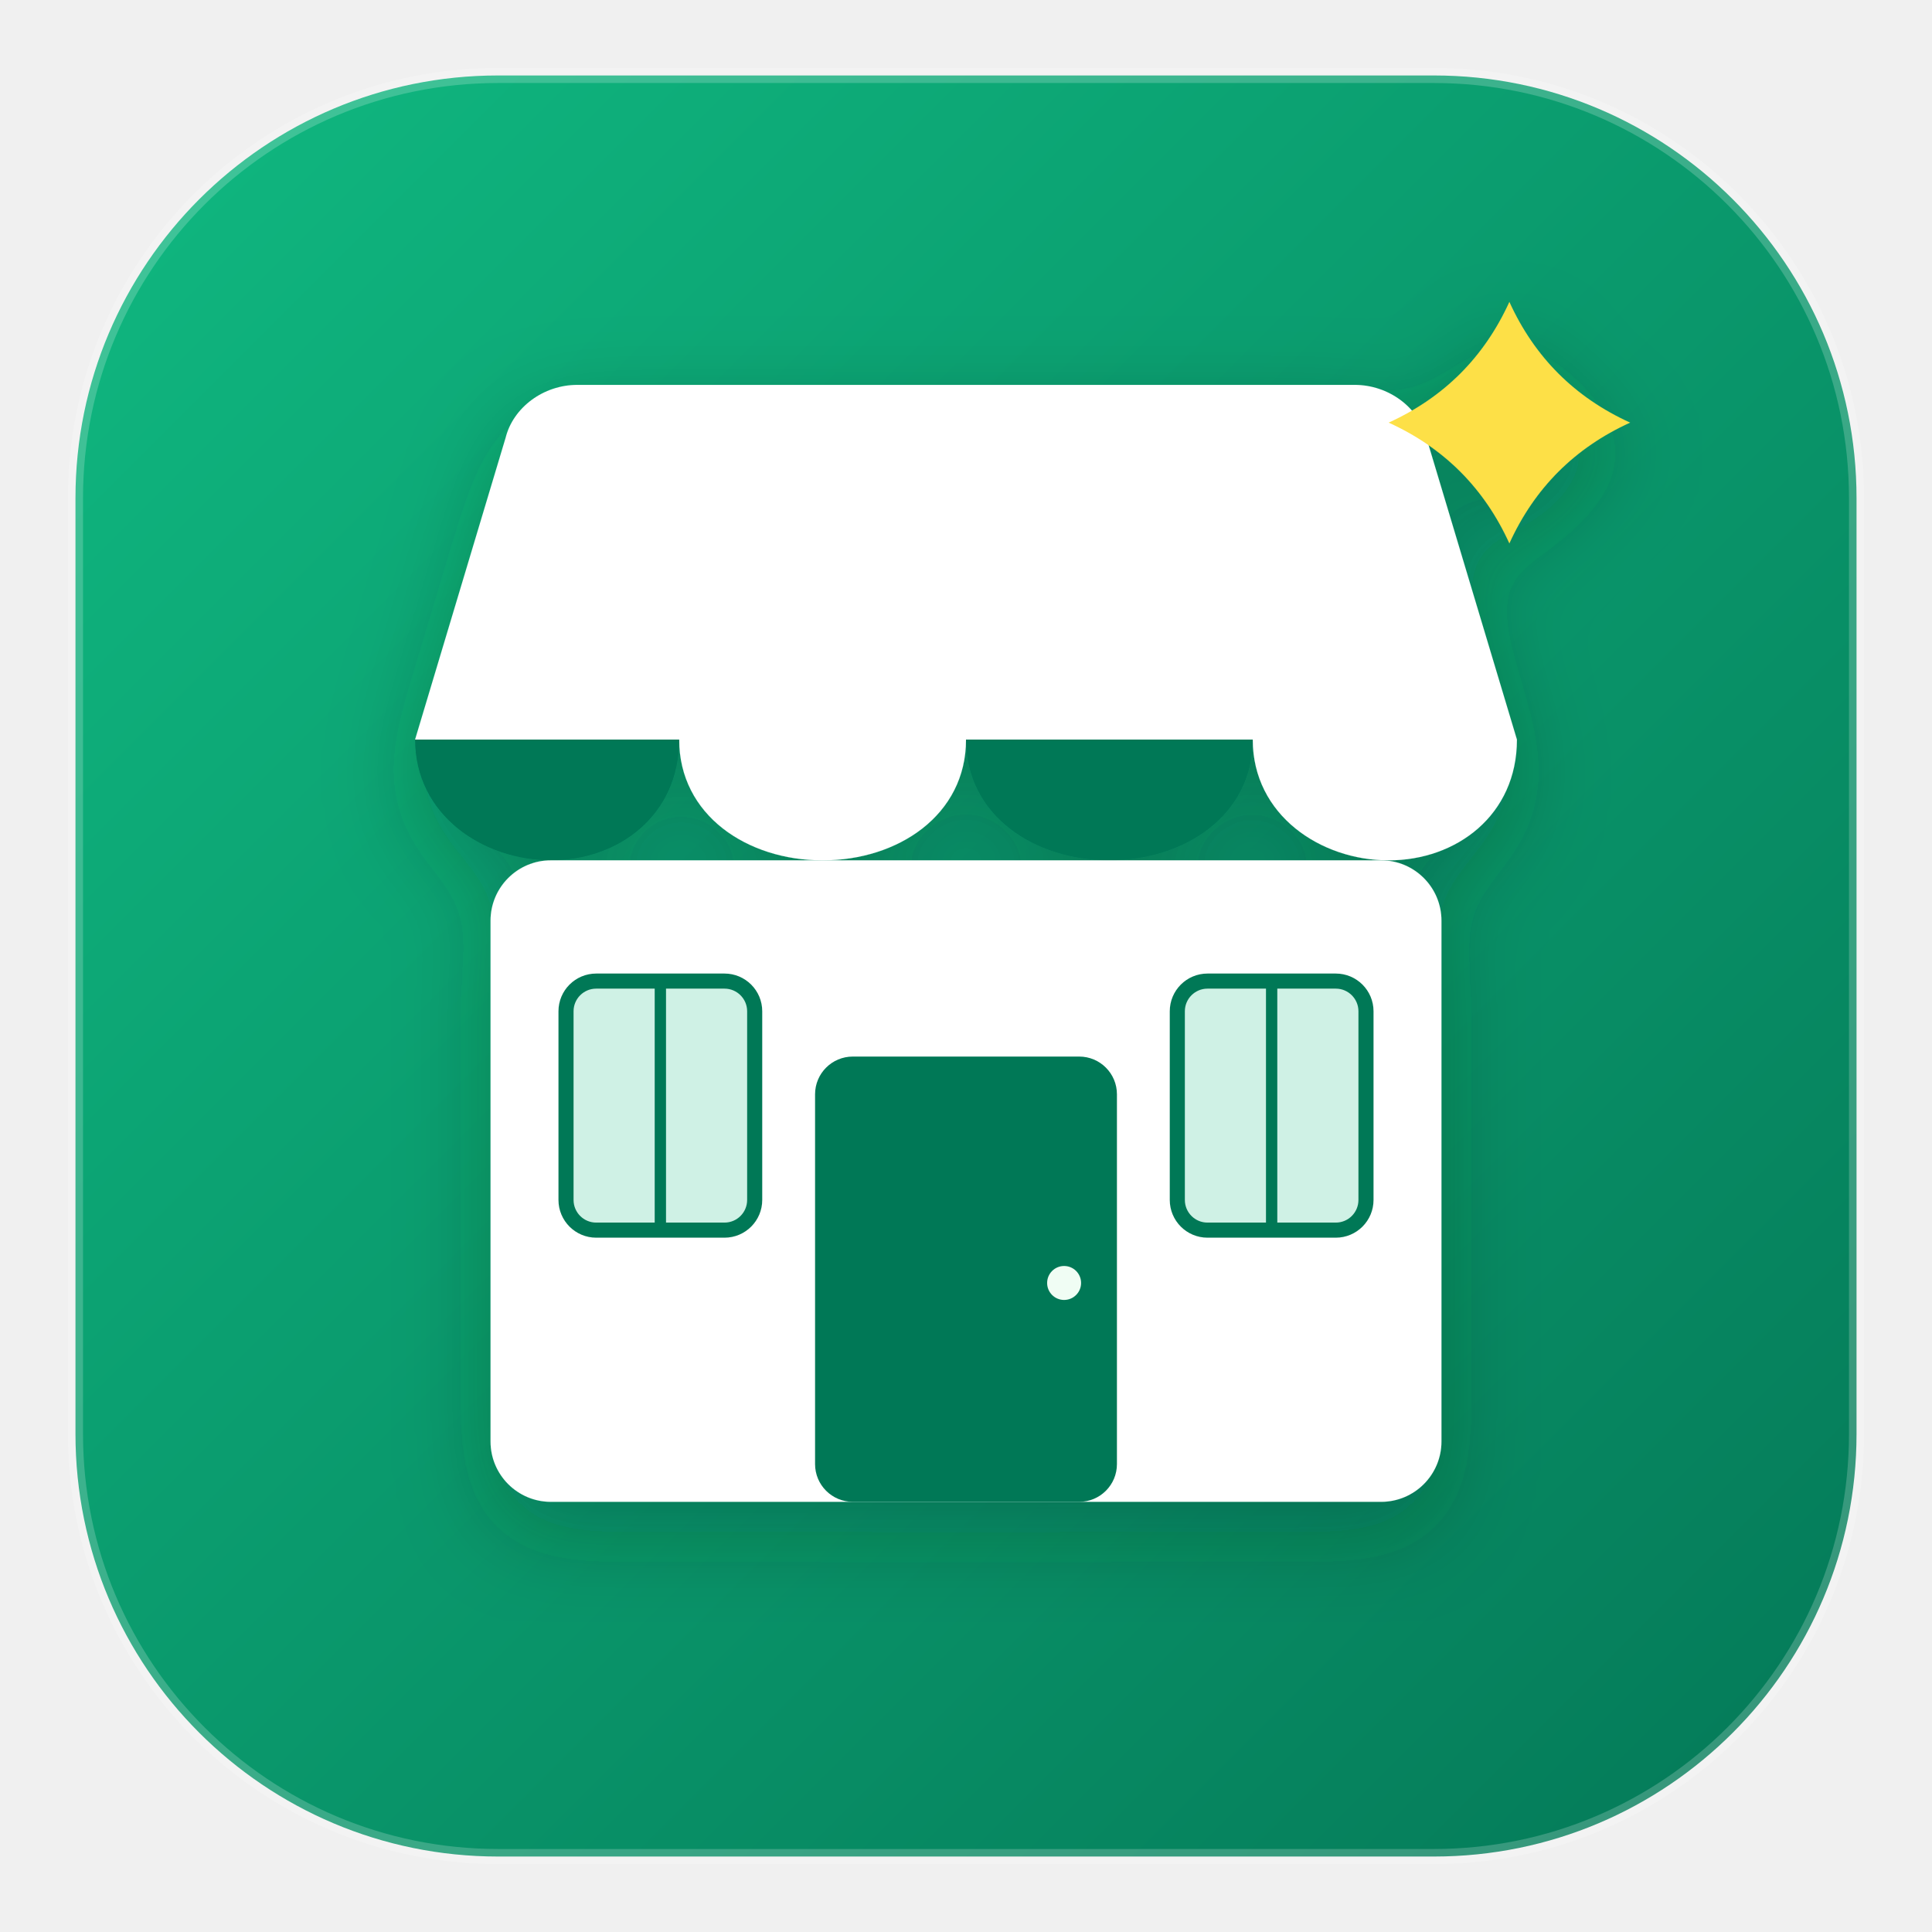
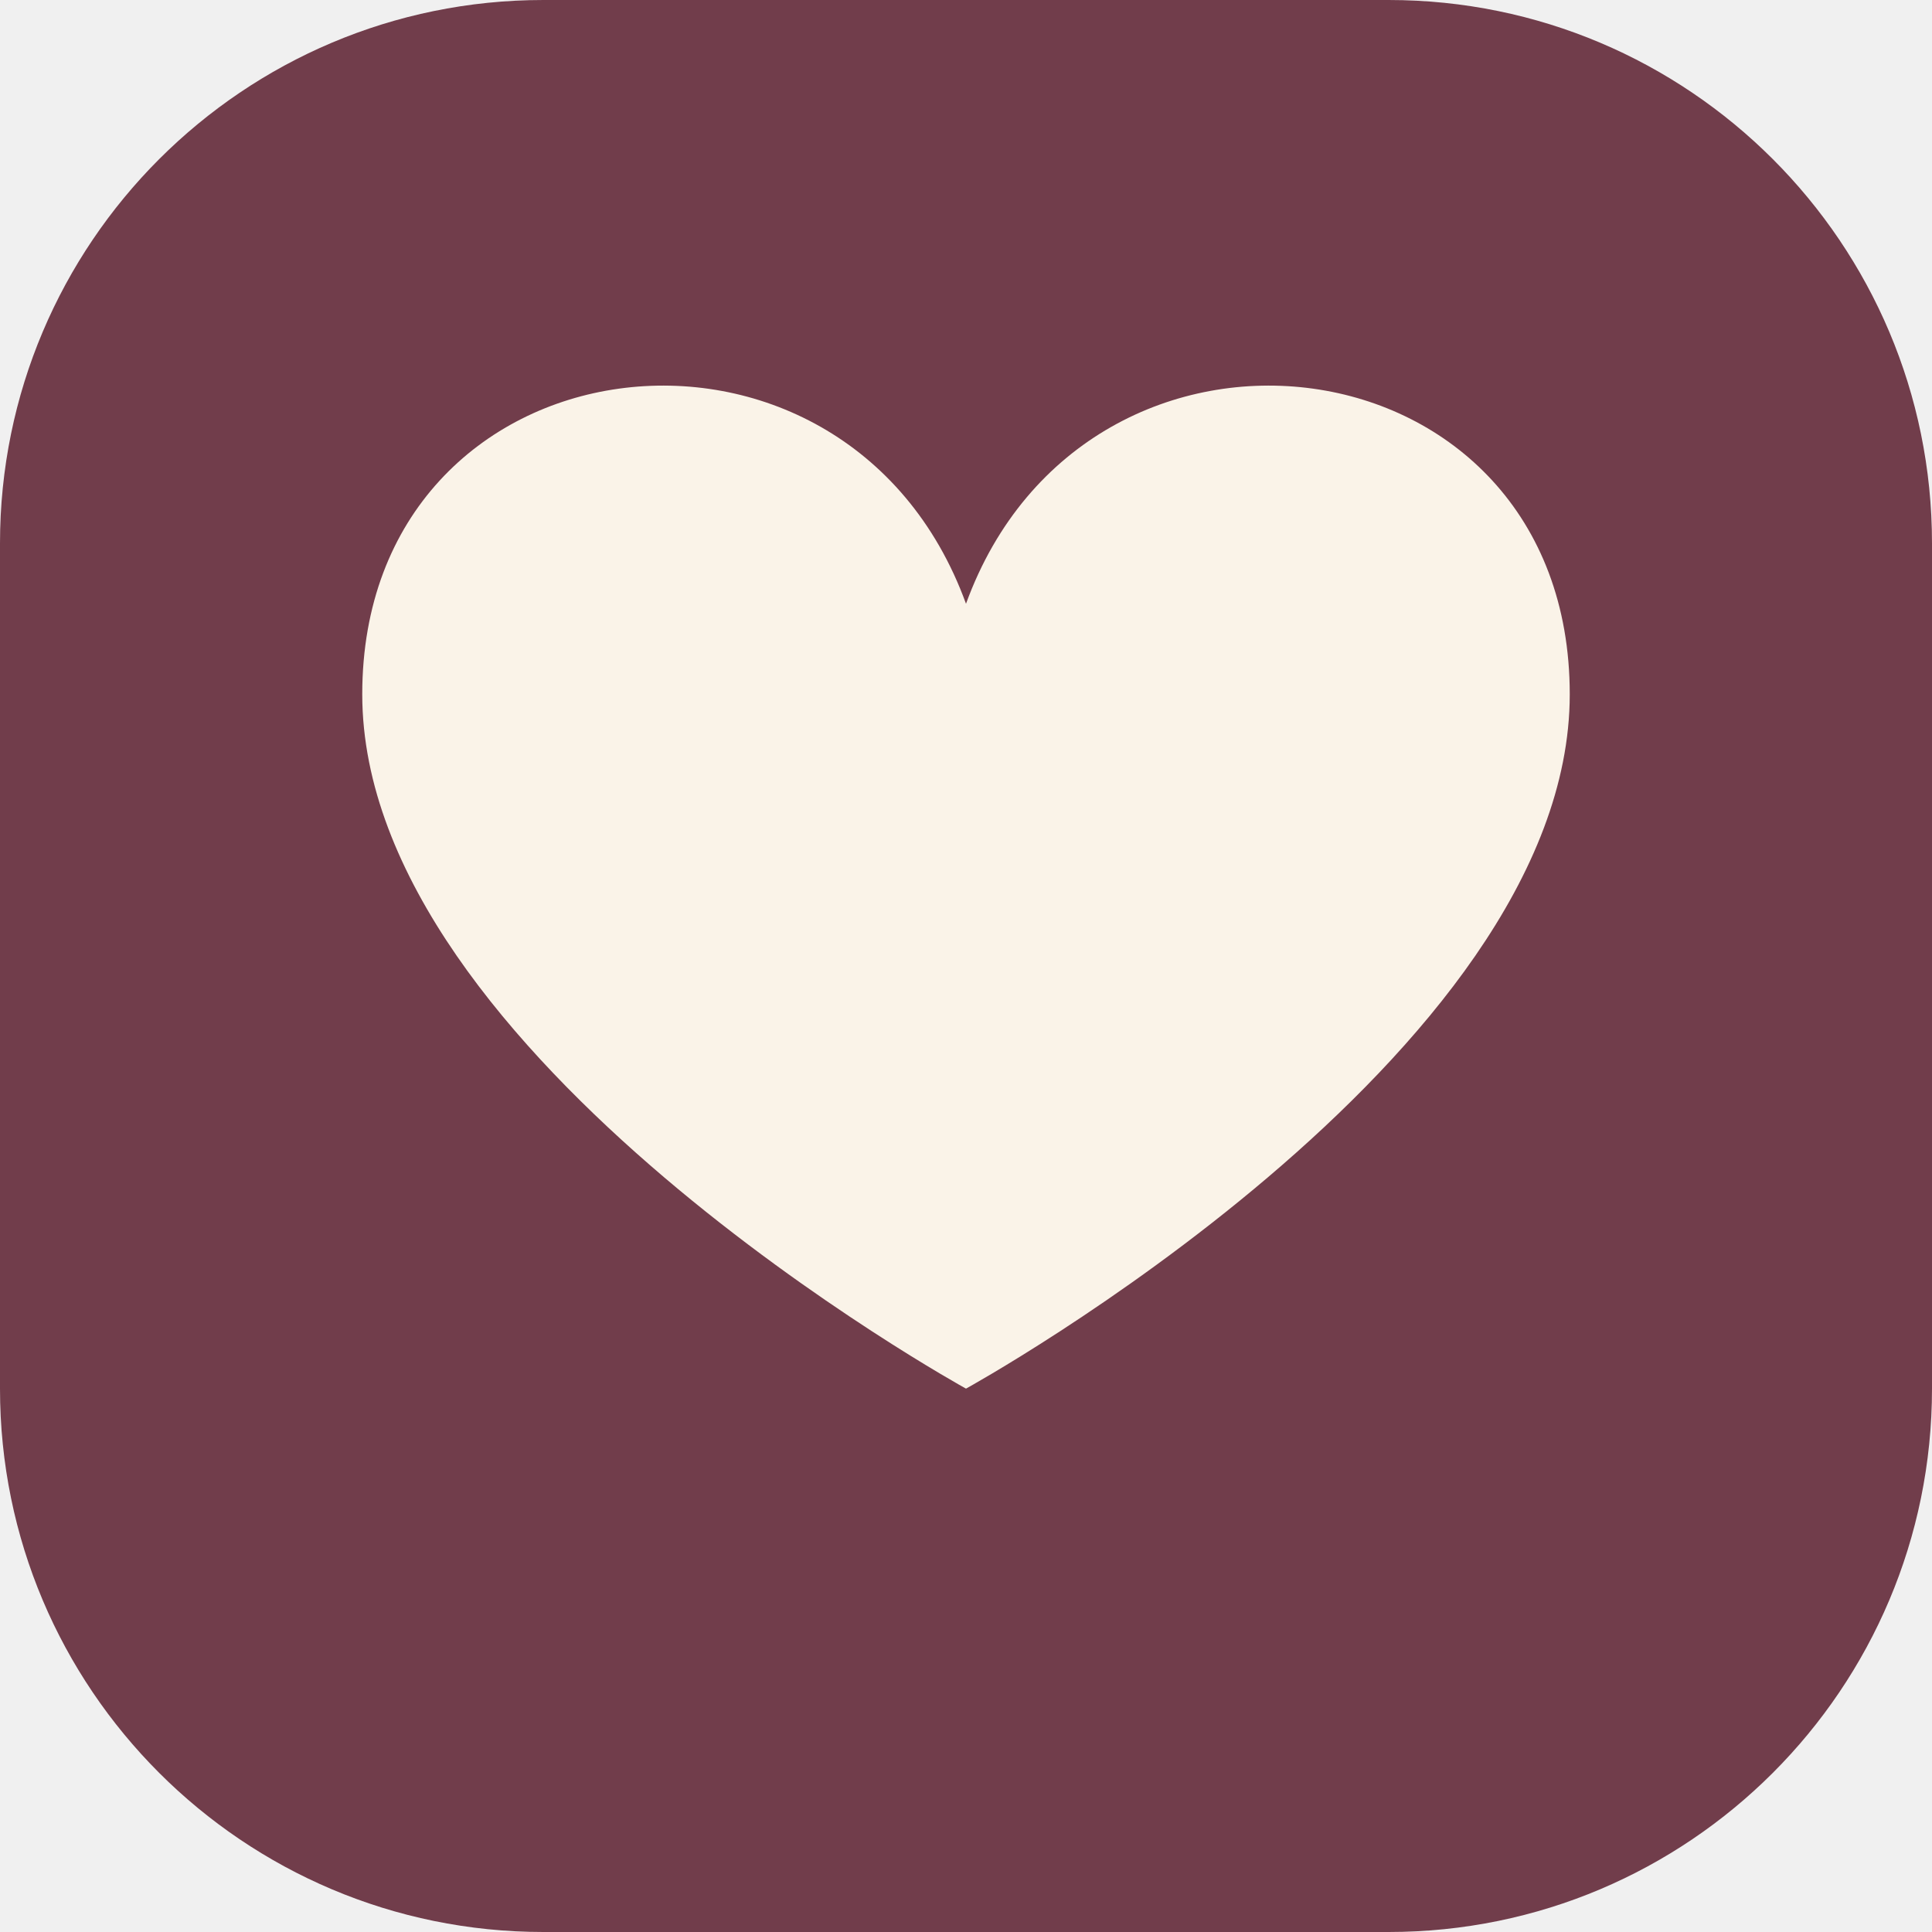
- <svg xmlns="http://www.w3.org/2000/svg" viewBox="0 0 512 512" width="512" height="512">
-   <defs>
-     <linearGradient id="bgGrad" x1="0%" y1="0%" x2="100%" y2="100%">
-       <stop offset="0%" stop-color="#10B981" />
-       <stop offset="100%" stop-color="#047857" />
-     </linearGradient>
-     <filter id="shadow" x="-10%" y="-10%" width="120%" height="120%">
-       <feDropShadow dx="0" dy="8" stdDeviation="12" flood-color="#022c22" flood-opacity="0.25" />
-     </filter>
-   </defs>
-   <rect x="20" y="20" width="472" height="472" rx="112" fill="url(#bgGrad)" />
-   <rect x="20" y="20" width="472" height="472" rx="112" fill="none" stroke="#ffffff" stroke-opacity="0.2" stroke-width="4" />
-   <g filter="url(#shadow)">
-     <path d="M110 196 L134 116 C136 108 144 102 153 102 L359 102 C368 102 376 108 378 116 L402 196 Z" fill="#ffffff" />
-     <path d="M110 196 C110 216 128 228 146 228 C164 228 180 216 180 196 Z" fill="#047857" />
-     <path d="M180 196 C180 216 198 228 218 228 C238 228 256 216 256 196 Z" fill="#ffffff" />
-     <path d="M256 196 C256 216 274 228 294 228 C314 228 332 216 332 196 Z" fill="#047857" />
-     <path d="M332 196 C332 216 350 228 368 228 C386 228 402 216 402 196 Z" fill="#ffffff" />
-     <rect x="130" y="228" width="252" height="170" rx="16" fill="#ffffff" />
-     <rect x="216" y="280" width="80" height="118" rx="10" fill="#047857" />
-     <circle cx="282" cy="340" r="4.5" fill="#f0fdf4" />
-     <rect x="150" y="260" width="50" height="66" rx="8" fill="#10B981" fill-opacity="0.2" stroke="#047857" stroke-width="4" />
-     <line x1="175" y1="260" x2="175" y2="326" stroke="#047857" stroke-width="3" />
-     <rect x="312" y="260" width="50" height="66" rx="8" fill="#10B981" fill-opacity="0.2" stroke="#047857" stroke-width="4" />
-     <line x1="337" y1="260" x2="337" y2="326" stroke="#047857" stroke-width="3" />
-     <path d="M400 80 Q410 102 432 112 Q410 122 400 144 Q390 122 368 112 Q390 102 400 80 Z" fill="#FDE047" />
-   </g>
+ <svg xmlns="http://www.w3.org/2000/svg" viewBox="0 0 64 64">
+   <rect width="64" height="64" rx="18" fill="#713d4b" />
+   <path d="M32 46S12 35 12 23c0-12 16-14 20-3 4-11 20-9 20 3 0 12-20 23-20 23Z" fill="#faf3e8" />
</svg>
